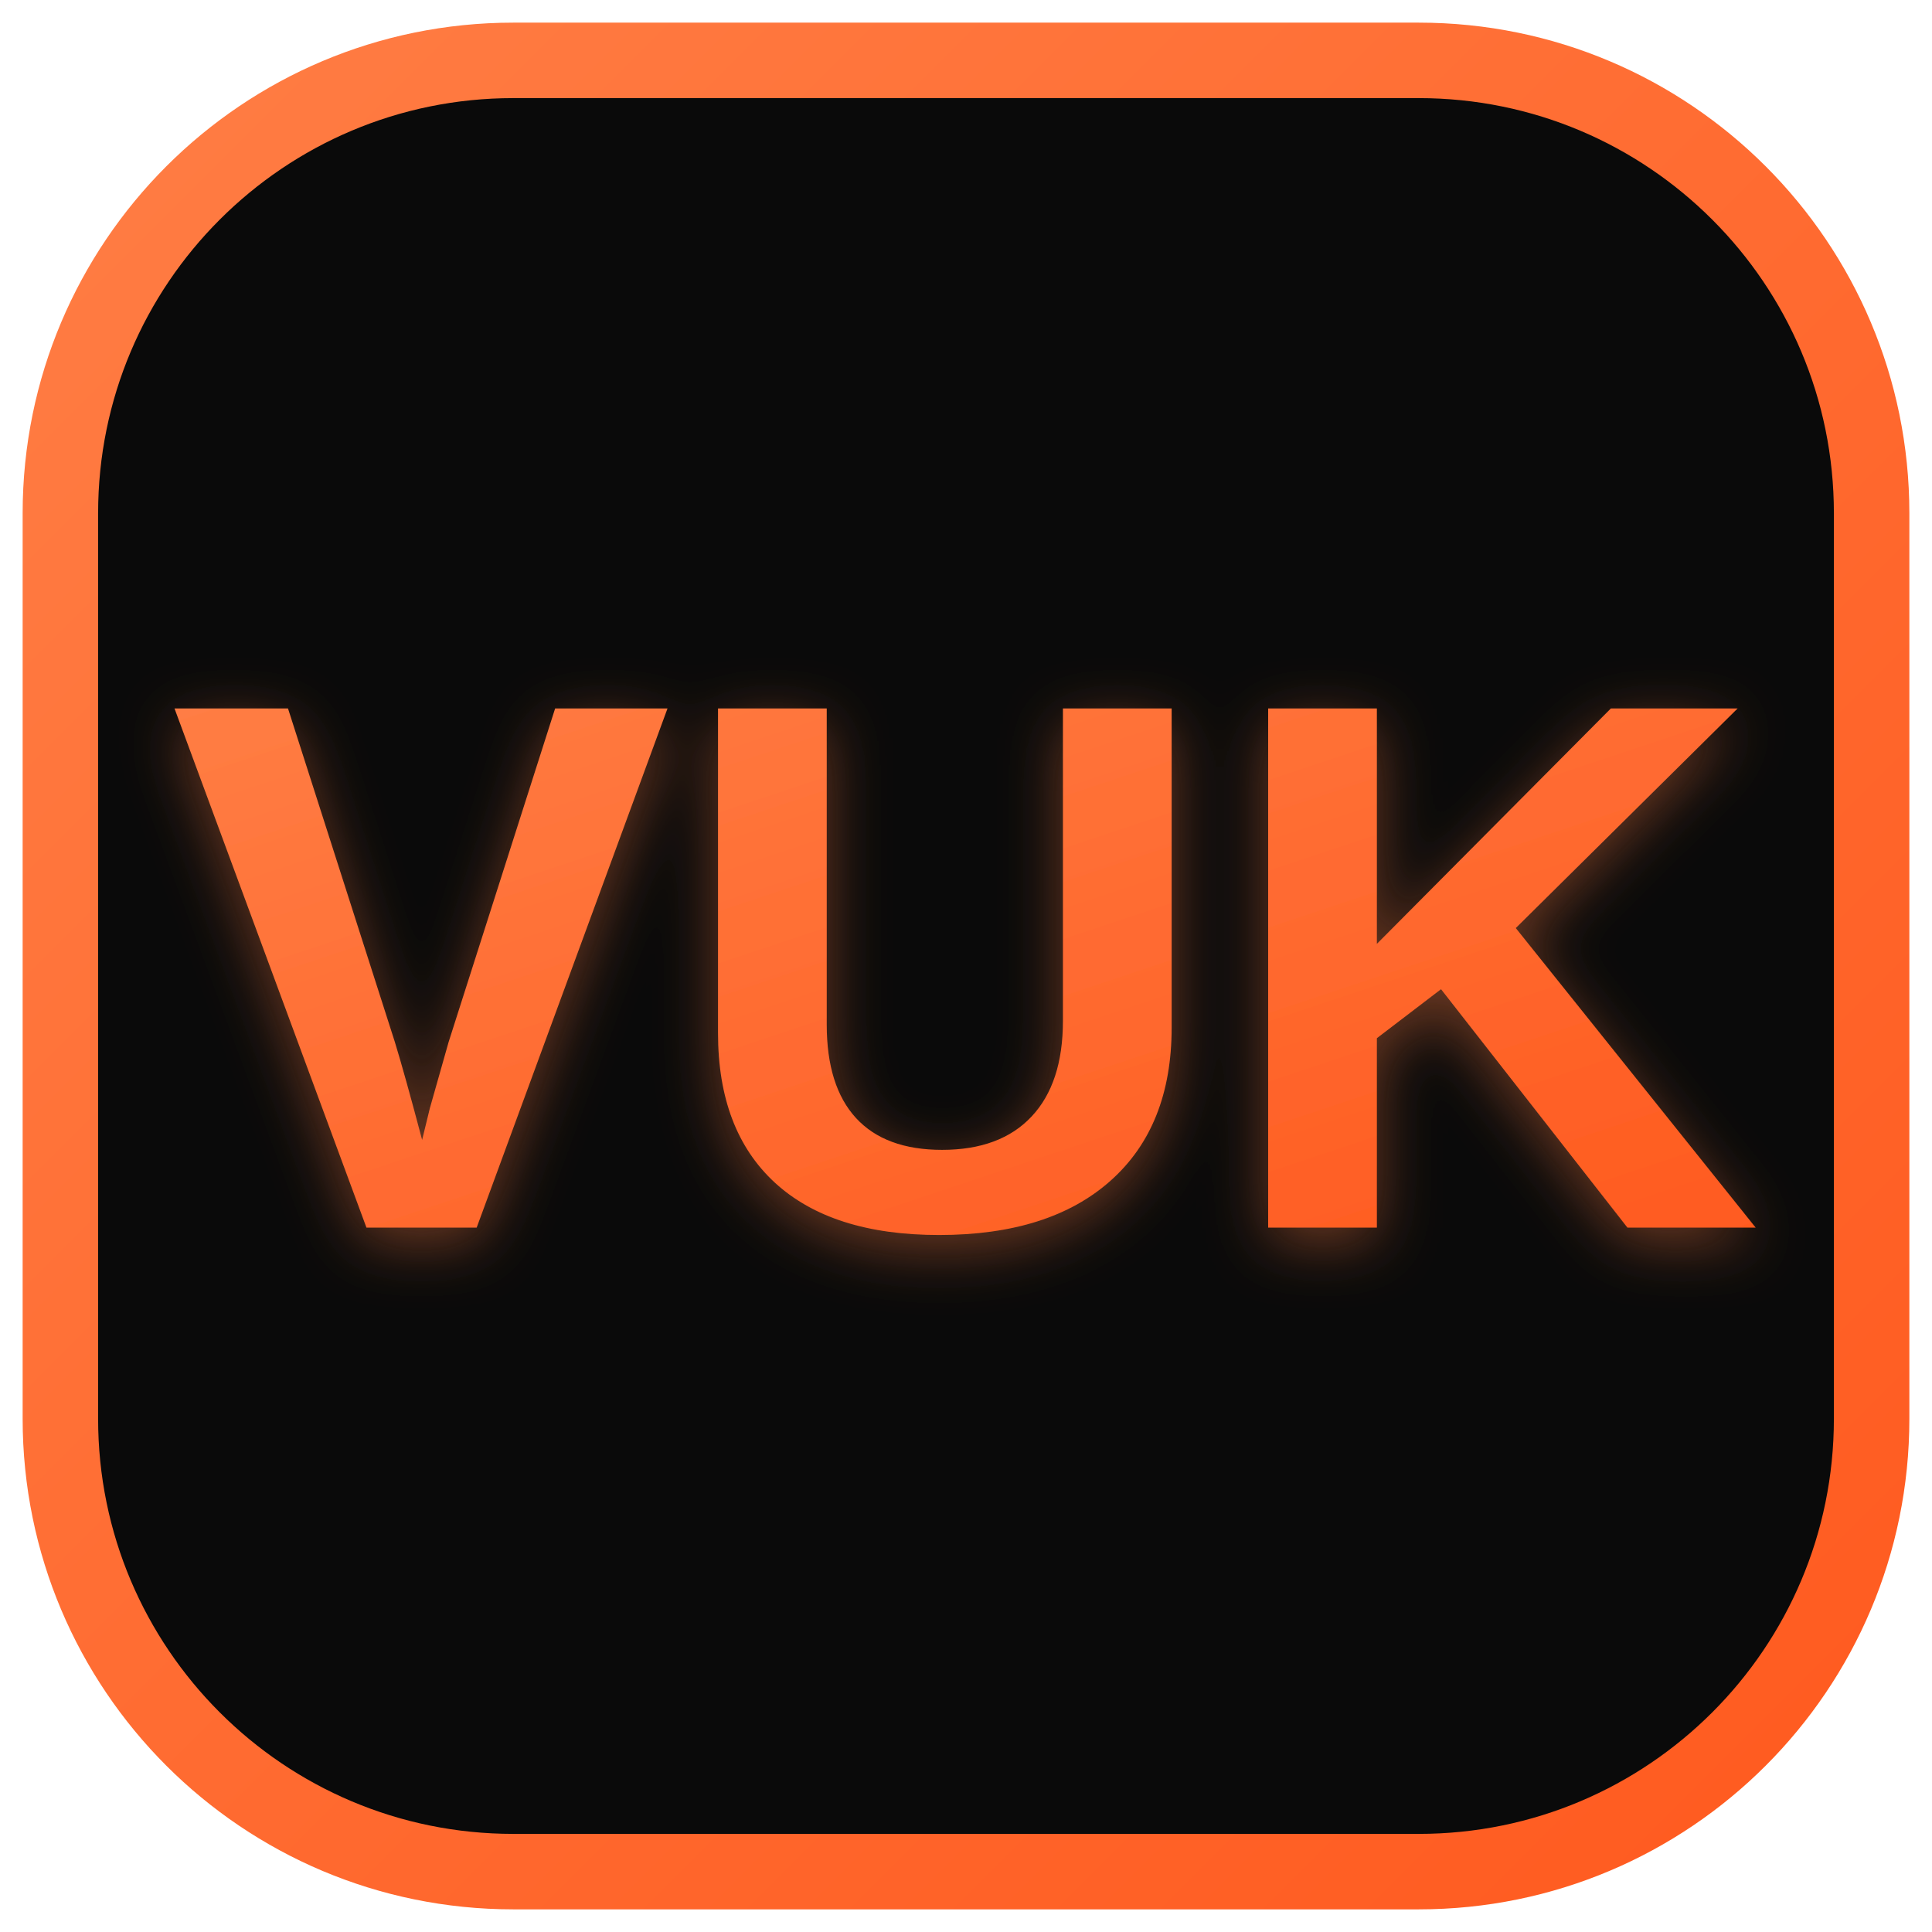
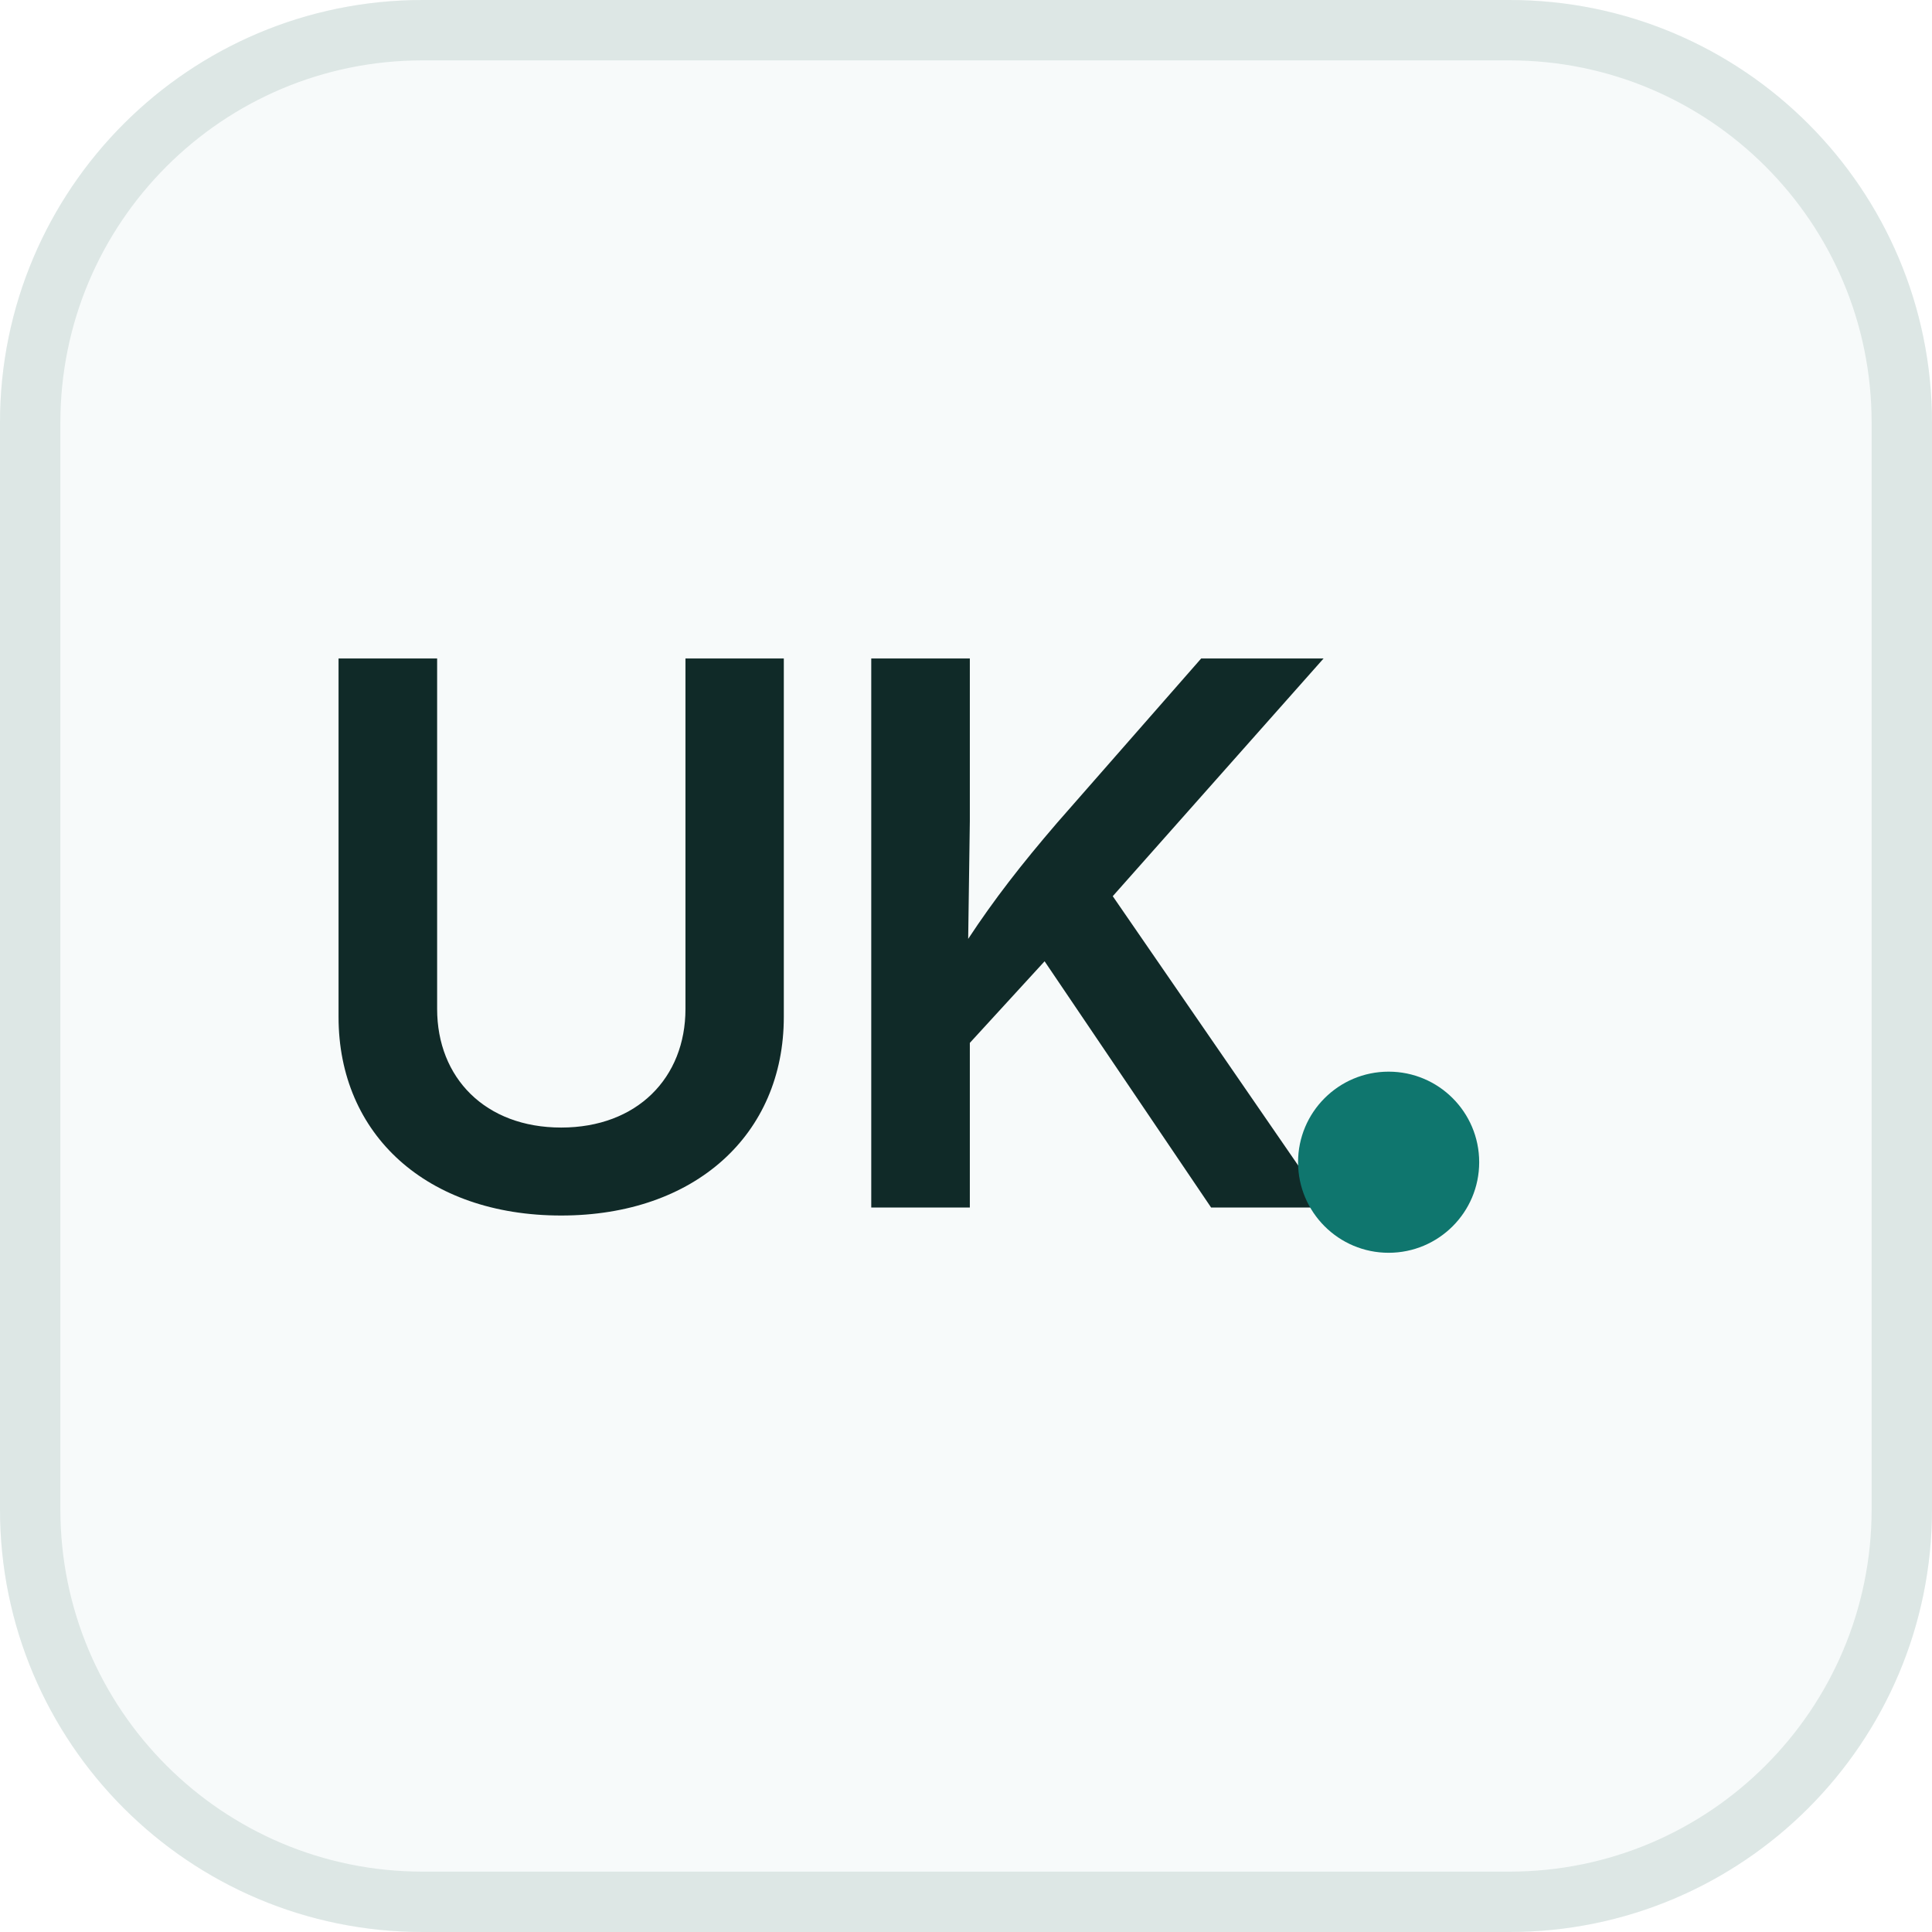
- <svg xmlns="http://www.w3.org/2000/svg" viewBox="0 0 512 512">
-   <defs>
-     <linearGradient id="grad1" x1="0%" y1="0%" x2="100%" y2="100%">
-       <stop offset="0%" style="stop-color:#FF7D44;stop-opacity:1" />
-       <stop offset="100%" style="stop-color:#FF5A1F;stop-opacity:1" />
-     </linearGradient>
-     <filter id="shadow" x="-20%" y="-20%" width="140%" height="140%">
-       <feDropShadow dx="0" dy="4" stdDeviation="8" flood-color="rgba(255,125,68,0.4)" />
-     </filter>
-   </defs>
-   <rect x="16" y="16" width="480" height="480" rx="120" ry="120" fill="#0A0A0A" stroke="url(#grad1)" stroke-width="20" />
-   <text x="50%" y="50%" dominant-baseline="central" text-anchor="middle" font-family="Arial, sans-serif" font-weight="900" font-size="200" fill="url(#grad1)" filter="url(#shadow)">
-     VUK
-   </text>
+ <svg xmlns="http://www.w3.org/2000/svg" viewBox="0 0 128 128">
+   <rect width="128" height="128" rx="28" fill="#F7FAFA" />
+   <rect x="2" y="2" width="124" height="124" rx="26" fill="none" stroke="#DDE7E5" stroke-width="4" />
+   <text x="54" y="80" font-family="Inter, -apple-system, BlinkMacSystemFont, 'Segoe UI', Roboto, sans-serif" font-size="50" font-weight="600" fill="#102A28" text-anchor="middle" letter-spacing="-0.03em">UK</text>
+   <circle cx="92" cy="77" r="6" fill="#0F766E" />
</svg>
